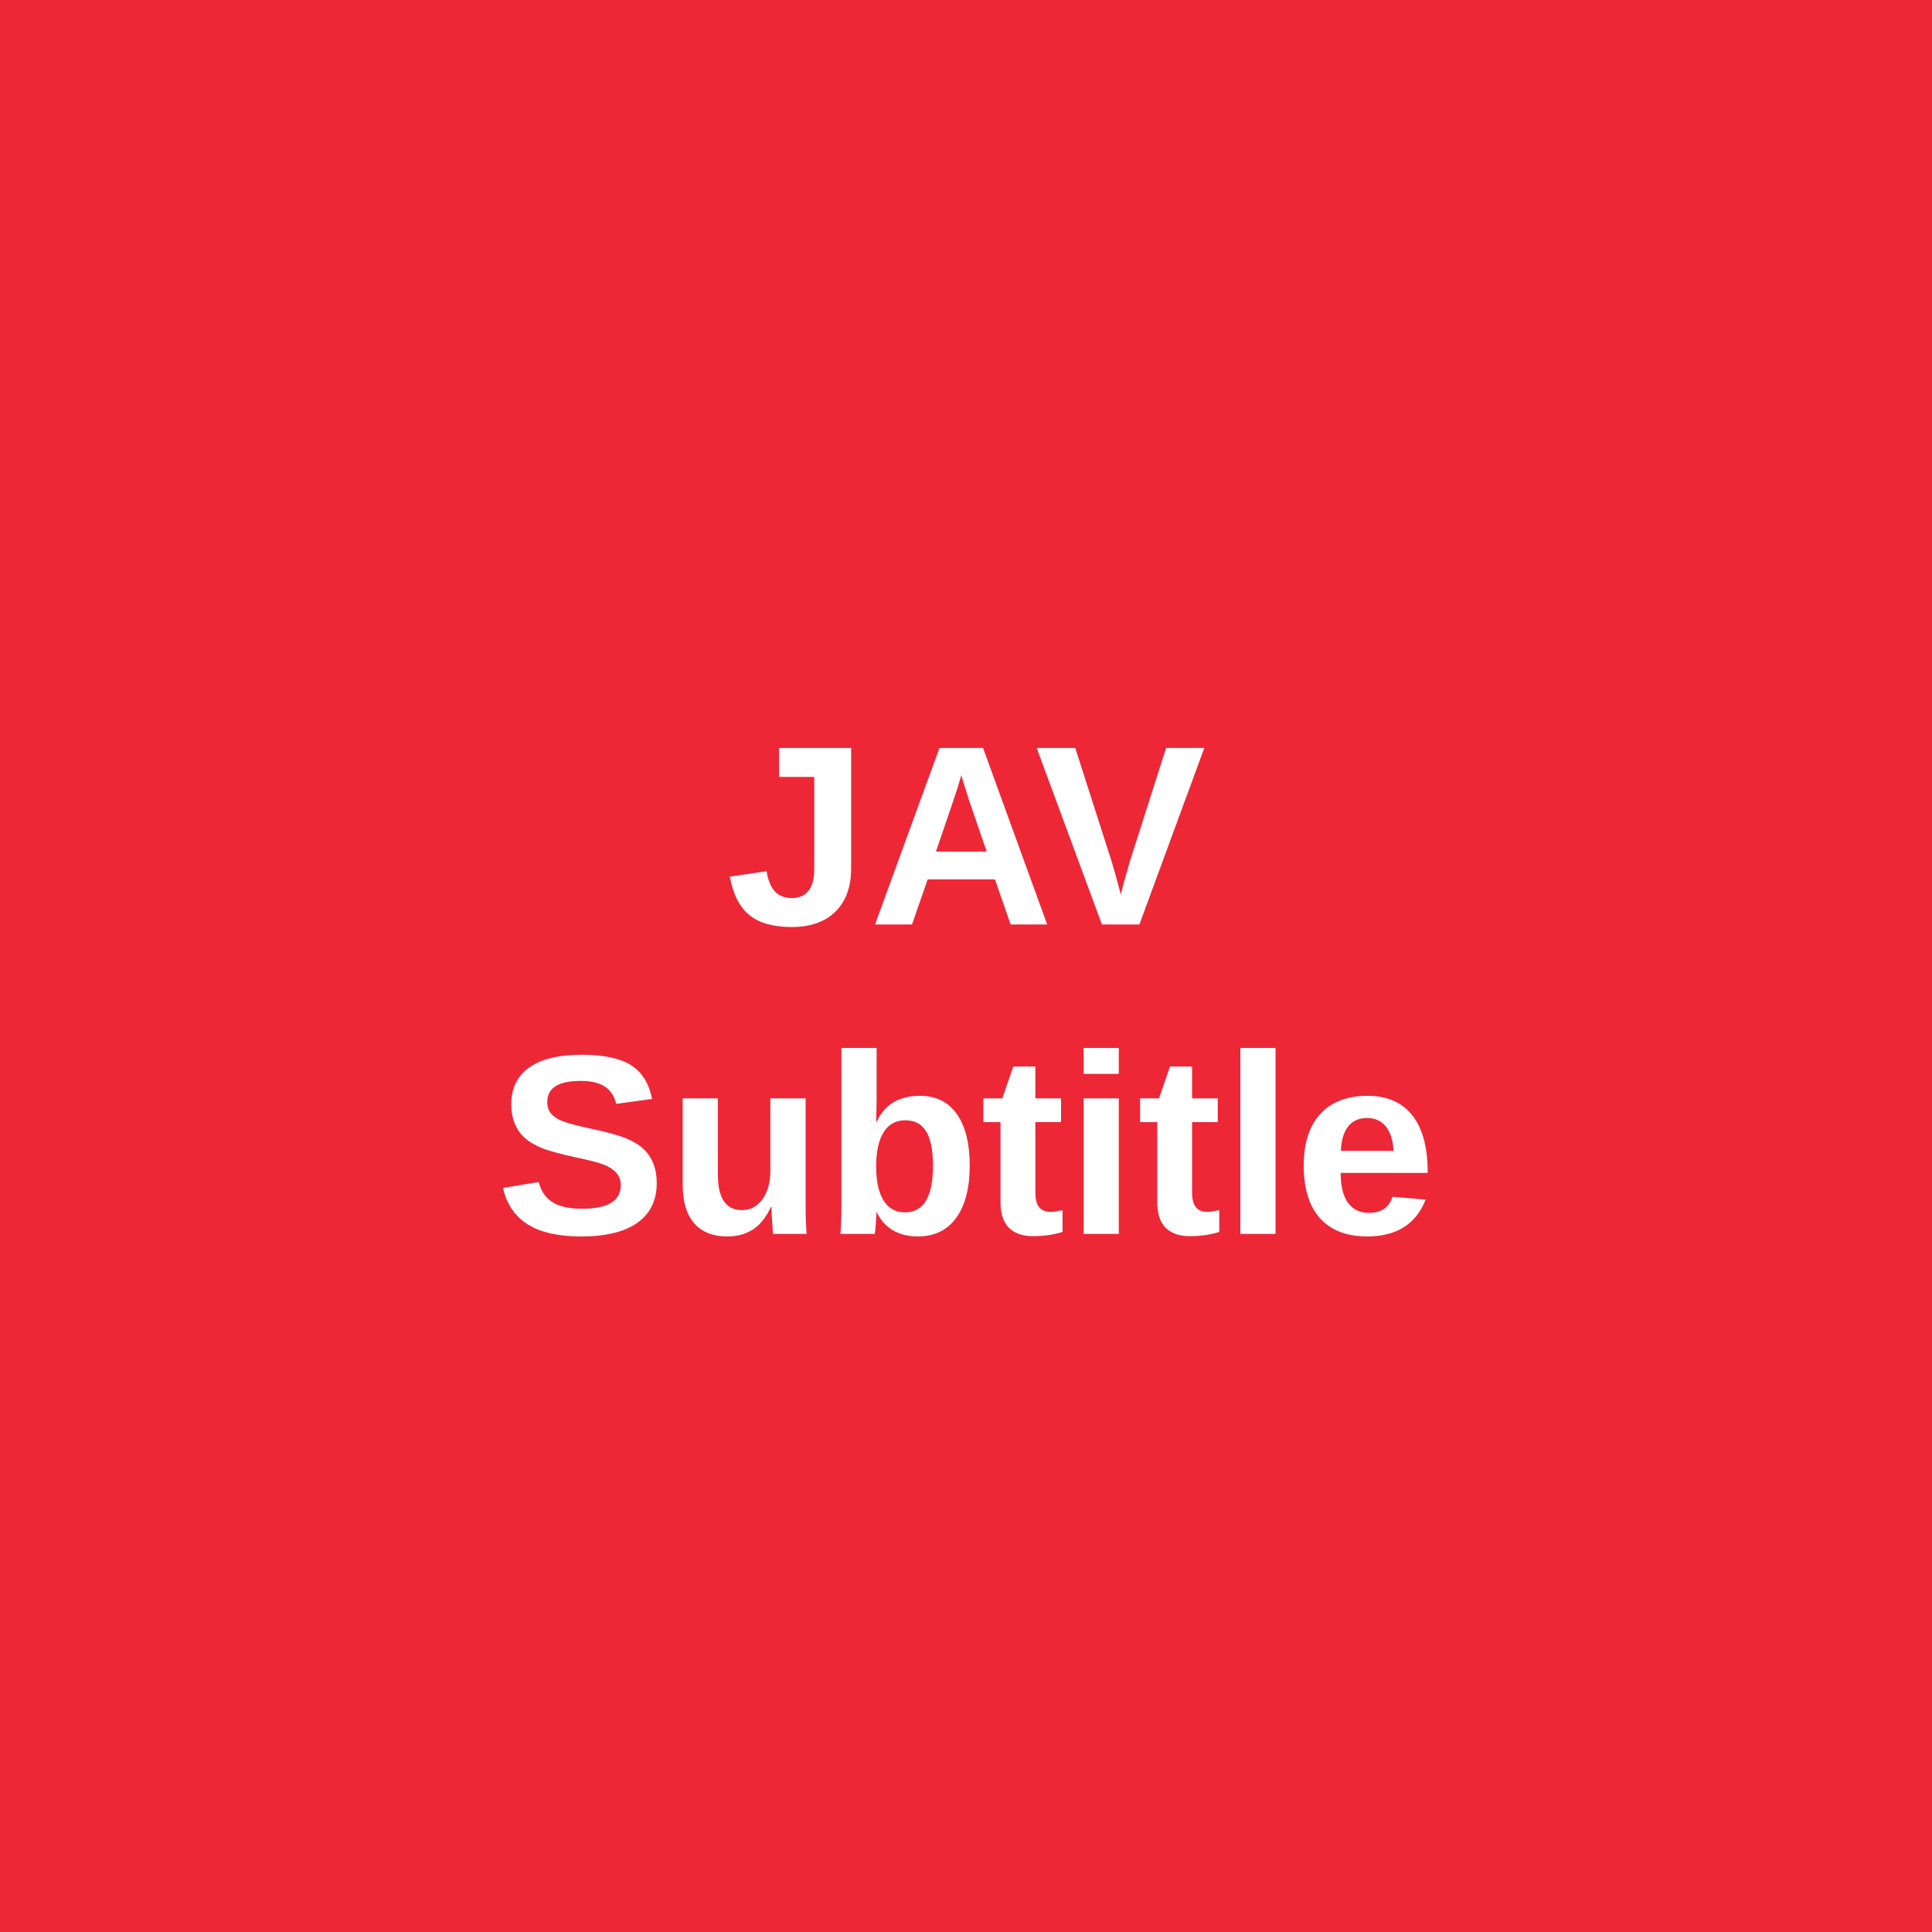
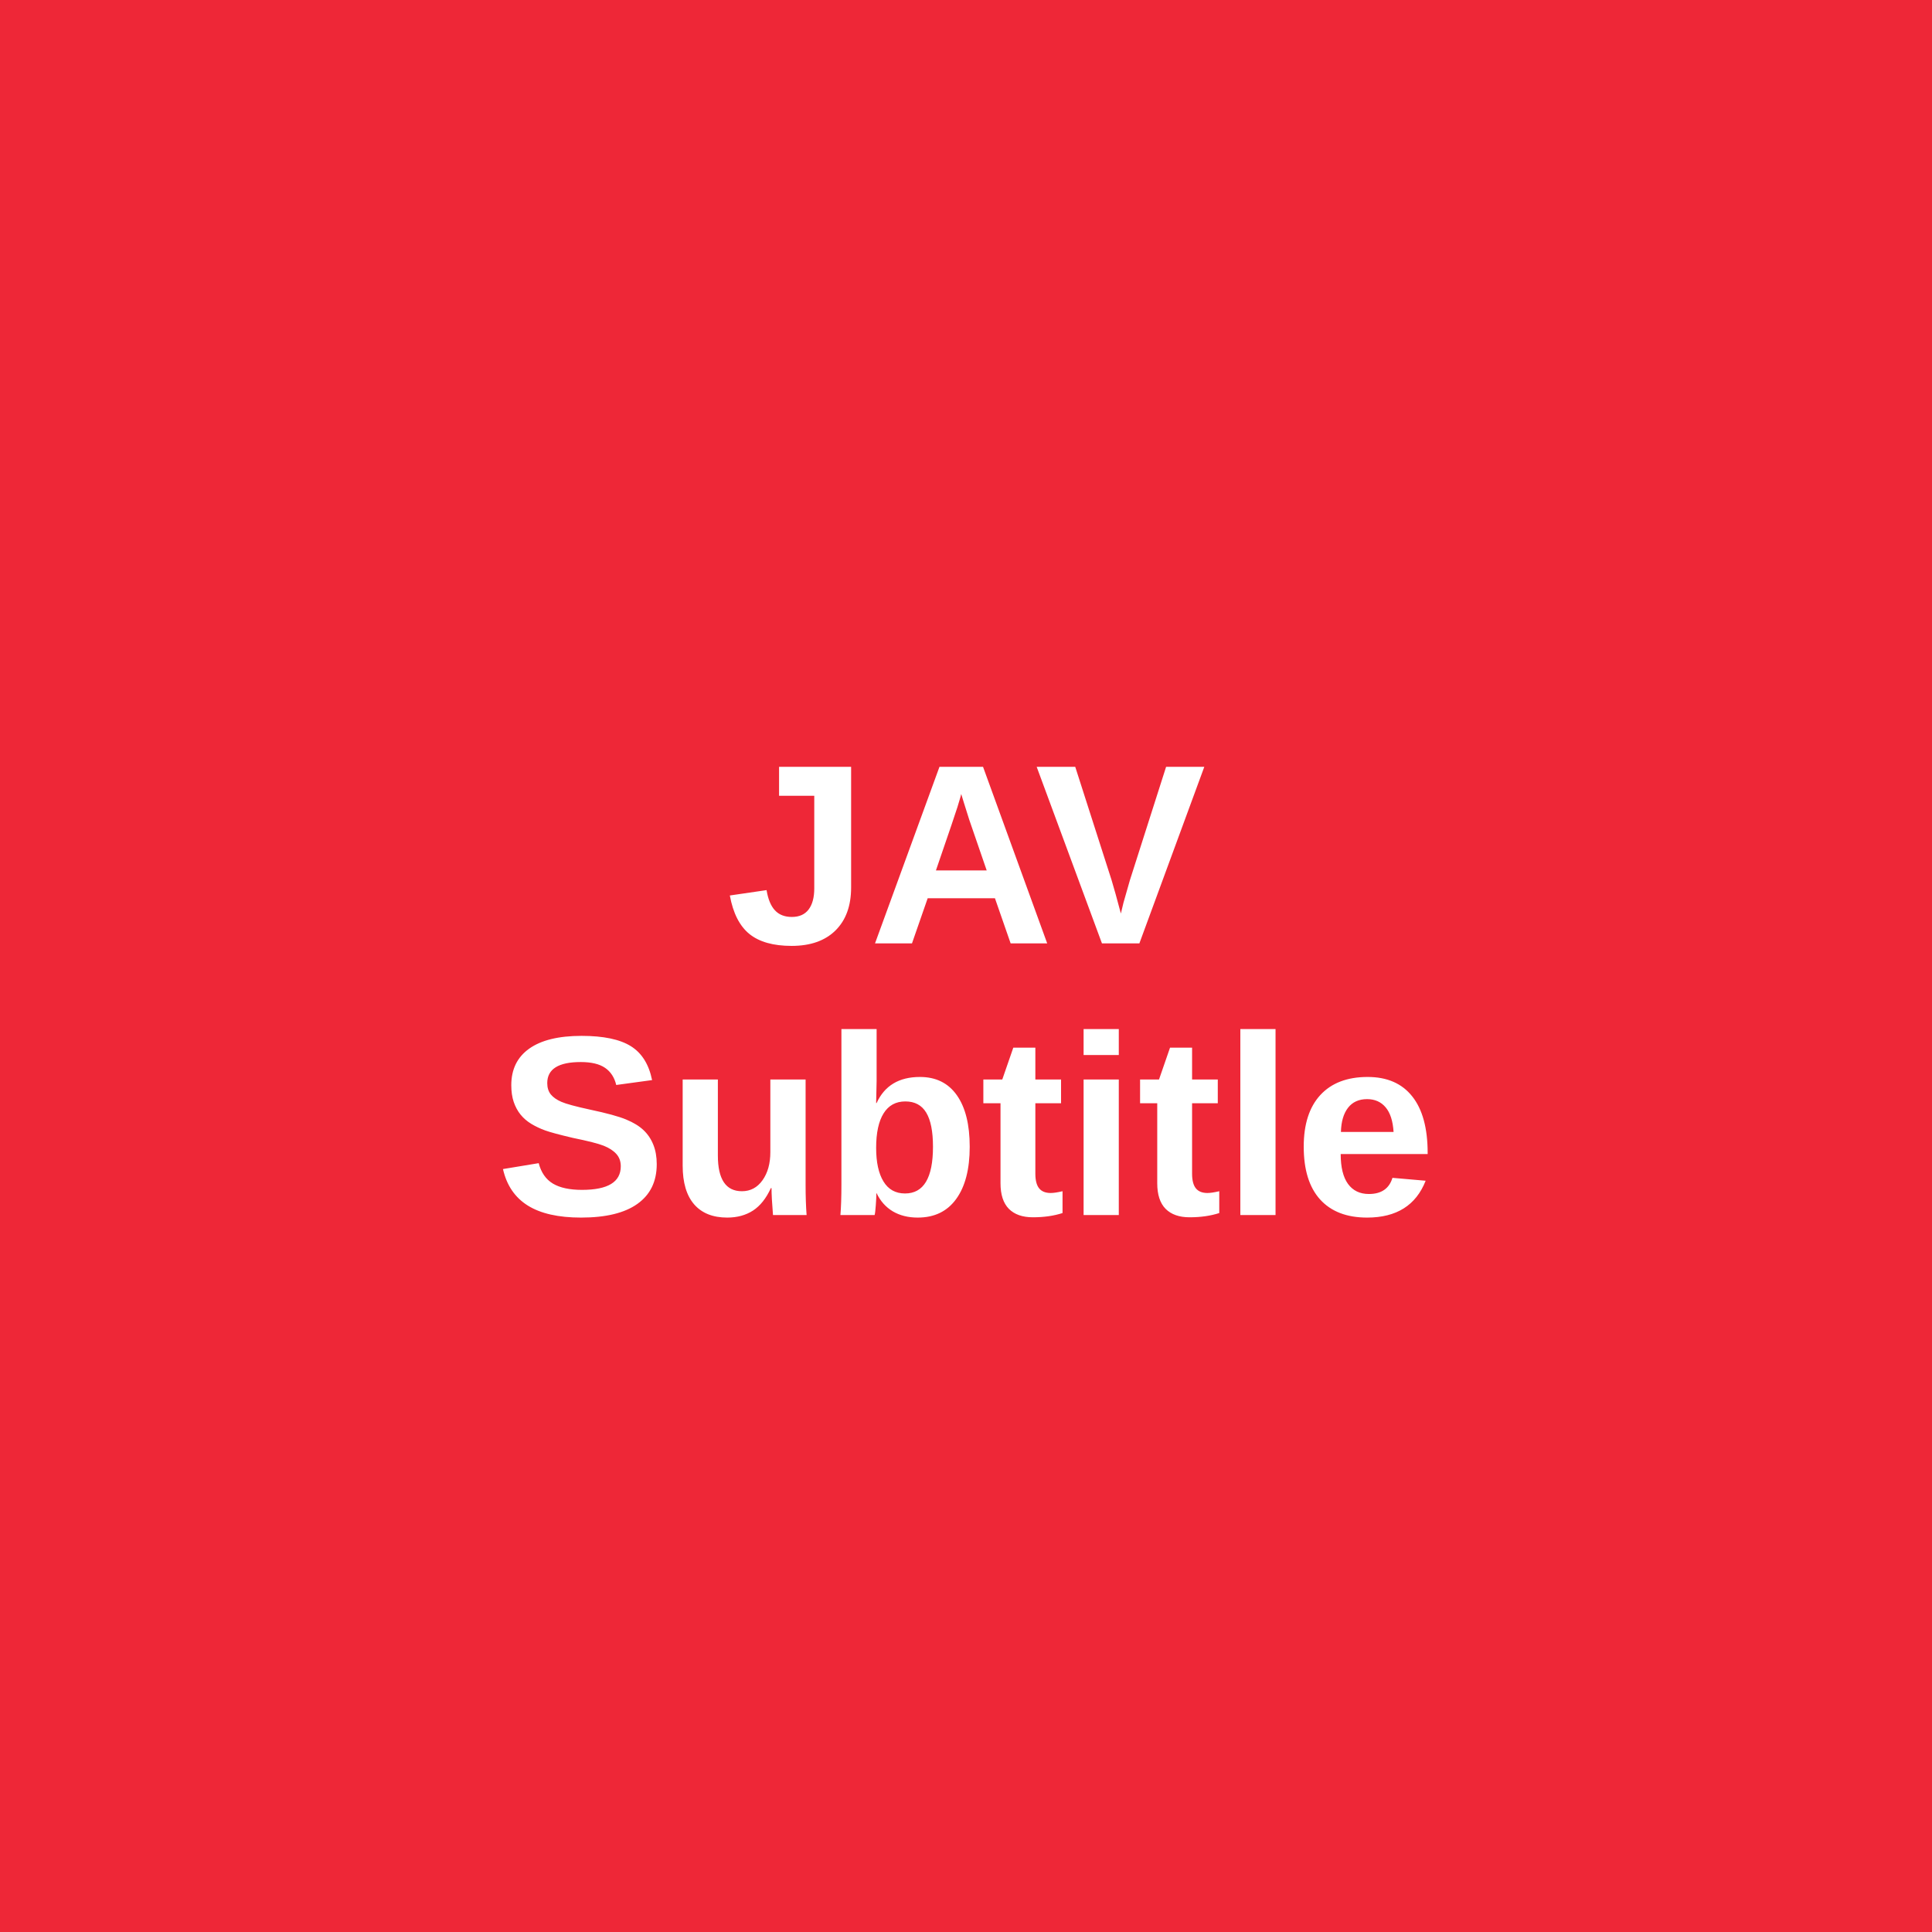
<svg xmlns="http://www.w3.org/2000/svg" width="512" height="512" viewBox="0 0 512 512">
  <rect width="512" height="512" fill="#ee2737" />
-   <text x="256" y="245" text-anchor="middle" fill="#ffffff" font-family="Arial, Helvetica, sans-serif" font-size="68" font-weight="700">JAV</text>
-   <text x="256" y="327" text-anchor="middle" fill="#ffffff" font-family="Arial, Helvetica, sans-serif" font-size="68" font-weight="700">Subtitle</text>
+   <text x="256" y="250" text-anchor="middle" fill="#ffffff" font-family="Arial, Helvetica, sans-serif" font-size="68" font-weight="700">JAV</text>
+   <text x="256" y="322" text-anchor="middle" fill="#ffffff" font-family="Arial, Helvetica, sans-serif" font-size="68" font-weight="700">Subtitle</text>
</svg>
